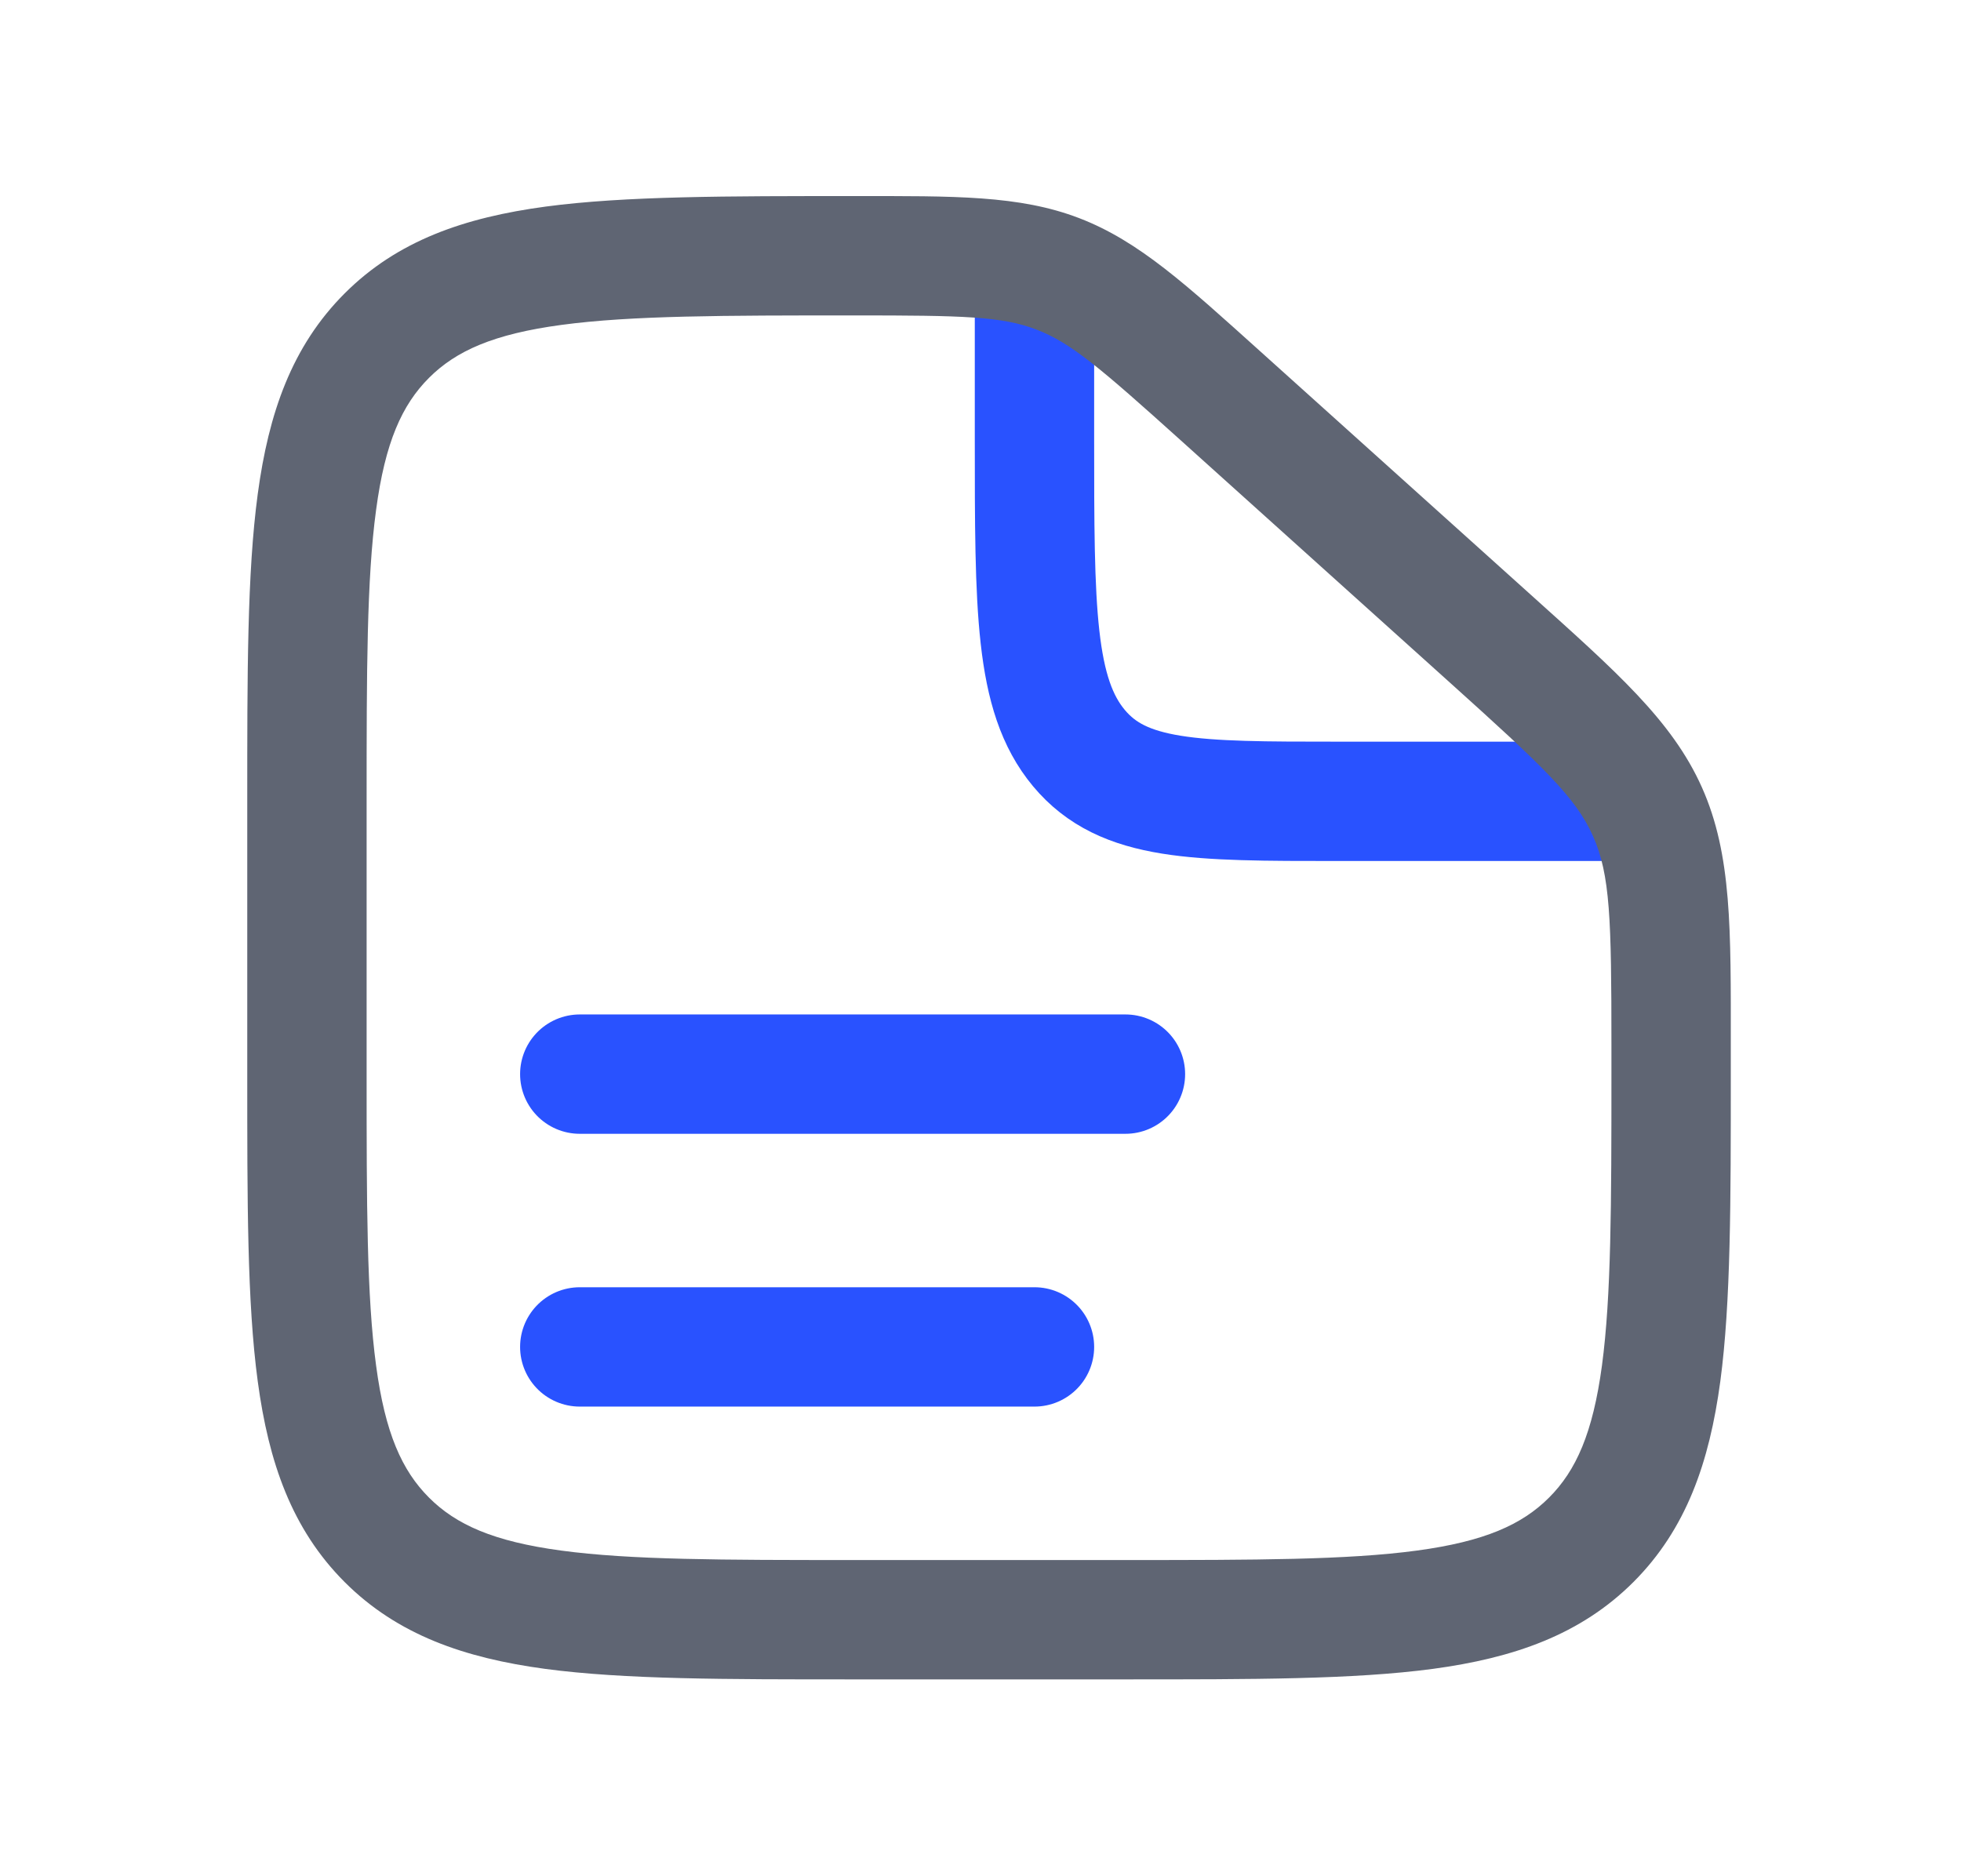
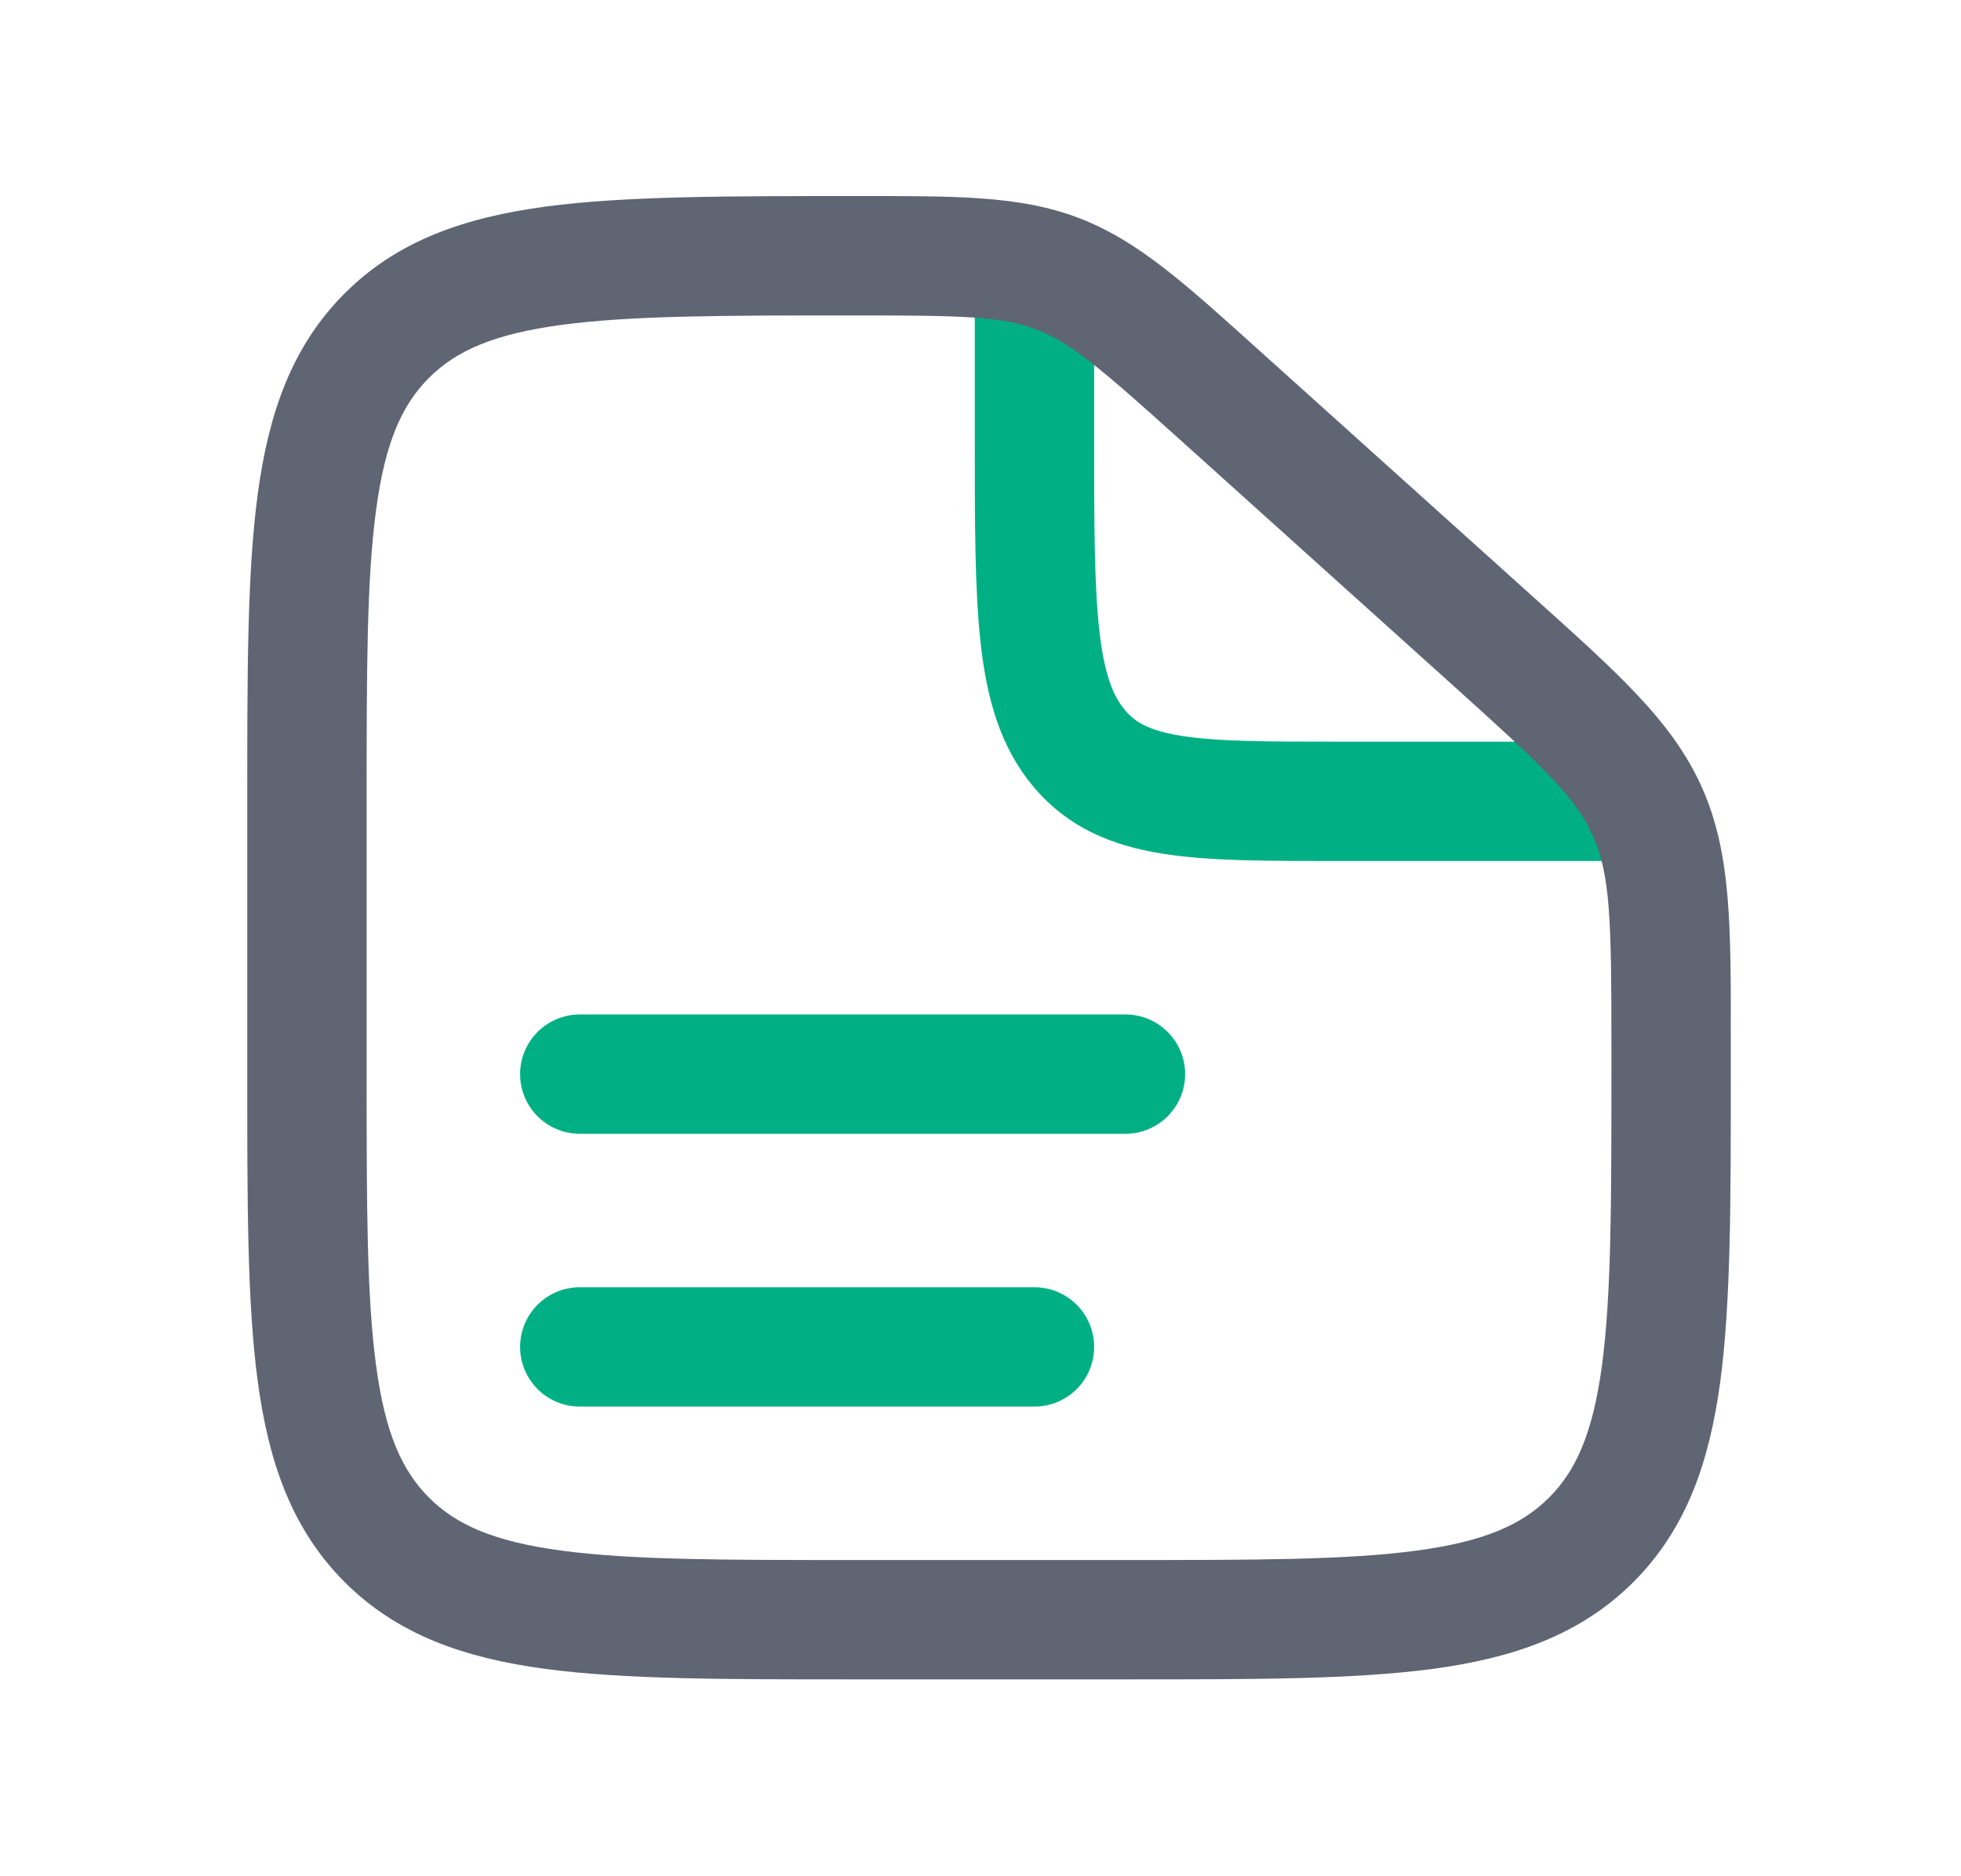
<svg xmlns="http://www.w3.org/2000/svg" width="23" height="22" viewBox="0 0 23 22" fill="none">
-   <path d="M12.133 3V5.133C12.133 7.145 12.133 8.15 12.654 8.775C13.175 9.4 14.013 9.4 15.689 9.4H19.067" stroke="#2952FF" stroke-width="1.4" />
-   <path d="M14.314 4.643L13.846 5.163L13.846 5.163L14.314 4.643ZM17.481 7.493L17.013 8.014L17.013 8.014L17.481 7.493ZM19.323 9.523L18.684 9.808L18.684 9.808L19.323 9.523ZM4.537 18.063L5.032 17.568L5.032 17.568L4.537 18.063ZM18.663 18.063L18.168 17.568L18.168 17.568L18.663 18.063ZM13.2 18.3H10V19.7H13.2V18.3ZM4.3 12.6V9.4H2.9V12.6H4.3ZM18.9 12.25V12.6H20.3V12.25H18.9ZM13.846 5.163L17.013 8.014L17.95 6.973L14.783 4.123L13.846 5.163ZM20.3 12.25C20.3 10.909 20.314 10.028 19.962 9.238L18.684 9.808C18.886 10.262 18.9 10.785 18.9 12.25H20.3ZM17.013 8.014C18.102 8.994 18.482 9.354 18.684 9.808L19.962 9.238C19.611 8.449 18.947 7.871 17.95 6.973L17.013 8.014ZM10.024 3.7C11.297 3.7 11.752 3.711 12.156 3.866L12.658 2.559C11.955 2.289 11.191 2.3 10.024 2.3V3.7ZM14.783 4.123C13.919 3.346 13.361 2.829 12.658 2.559L12.156 3.866C12.561 4.021 12.905 4.316 13.846 5.163L14.783 4.123ZM10 18.3C8.472 18.3 7.396 18.299 6.582 18.189C5.788 18.082 5.349 17.885 5.032 17.568L4.042 18.558C4.662 19.178 5.446 19.449 6.395 19.577C7.324 19.701 8.511 19.7 10 19.7V18.3ZM2.9 12.6C2.9 14.089 2.898 15.276 3.023 16.204C3.151 17.154 3.422 17.937 4.042 18.558L5.032 17.568C4.715 17.251 4.517 16.812 4.411 16.018C4.301 15.204 4.3 14.128 4.3 12.6H2.9ZM13.2 19.7C14.689 19.7 15.876 19.701 16.804 19.577C17.753 19.449 18.537 19.178 19.158 18.558L18.168 17.568C17.851 17.885 17.412 18.082 16.618 18.189C15.804 18.299 14.728 18.3 13.2 18.3V19.7ZM18.9 12.6C18.9 14.128 18.898 15.204 18.789 16.018C18.682 16.812 18.485 17.251 18.168 17.568L19.158 18.558C19.778 17.937 20.049 17.154 20.177 16.204C20.301 15.276 20.3 14.089 20.3 12.6H18.9ZM4.3 9.4C4.3 7.872 4.301 6.796 4.411 5.982C4.517 5.188 4.715 4.749 5.032 4.432L4.042 3.442C3.422 4.063 3.151 4.846 3.023 5.795C2.898 6.724 2.9 7.911 2.9 9.4H4.3ZM10.024 2.3C8.527 2.3 7.334 2.299 6.402 2.423C5.449 2.551 4.663 2.821 4.042 3.442L5.032 4.432C5.348 4.116 5.789 3.918 6.587 3.811C7.406 3.701 8.488 3.7 10.024 3.7V2.3Z" fill="#5F6573" />
-   <path d="M6.8 12.6H13.2" stroke="#2952FF" stroke-width="1.4" stroke-linecap="round" />
-   <path d="M6.8 15.8H12.133" stroke="#2952FF" stroke-width="1.4" stroke-linecap="round" />
+   <path d="M12.133 3V5.133C12.133 7.145 12.133 8.15 12.654 8.775C13.175 9.4 14.013 9.4 15.689 9.4H19.067" stroke="#00B084" stroke-width="1.4" />
+   <path d="M14.314 4.643L13.846 5.163L13.846 5.163L14.314 4.643ZM17.481 7.493L17.013 8.014L17.013 8.014L17.481 7.493ZM19.323 9.523L18.684 9.808L18.684 9.808L19.323 9.523ZM4.537 18.063L5.032 17.568L5.032 17.568L4.537 18.063ZM18.663 18.063L18.168 17.568L18.168 17.568L18.663 18.063ZM13.2 19V18.3H10V19V19.7H13.2V19ZM3.6 12.6H4.3V9.4H3.6H2.9V12.6H3.6ZM19.6 12.25H18.9V12.6H19.6H20.3V12.25H19.6ZM14.314 4.643L13.846 5.163L17.013 8.014L17.481 7.493L17.95 6.973L14.783 4.123L14.314 4.643ZM19.6 12.25H20.3C20.3 10.909 20.314 10.028 19.962 9.238L19.323 9.523L18.684 9.808C18.886 10.262 18.9 10.785 18.9 12.25H19.6ZM17.481 7.493L17.013 8.014C18.102 8.994 18.482 9.354 18.684 9.808L19.323 9.523L19.962 9.238C19.611 8.449 18.947 7.871 17.95 6.973L17.481 7.493ZM10.024 3V3.7C11.297 3.7 11.752 3.711 12.156 3.866L12.407 3.212L12.658 2.559C11.955 2.289 11.191 2.3 10.024 2.3V3ZM14.314 4.643L14.783 4.123C13.919 3.346 13.361 2.829 12.658 2.559L12.407 3.212L12.156 3.866C12.561 4.021 12.905 4.316 13.846 5.163L14.314 4.643ZM10 19V18.3C8.472 18.3 7.396 18.299 6.582 18.189C5.788 18.082 5.349 17.885 5.032 17.568L4.537 18.063L4.042 18.558C4.662 19.178 5.446 19.449 6.395 19.577C7.324 19.701 8.511 19.7 10 19.7V19ZM3.6 12.6H2.9C2.9 14.089 2.898 15.276 3.023 16.204C3.151 17.154 3.422 17.937 4.042 18.558L4.537 18.063L5.032 17.568C4.715 17.251 4.517 16.812 4.411 16.018C4.301 15.204 4.3 14.128 4.3 12.6H3.6ZM13.2 19V19.7C14.689 19.7 15.876 19.701 16.804 19.577C17.753 19.449 18.537 19.178 19.158 18.558L18.663 18.063L18.168 17.568C17.851 17.885 17.412 18.082 16.618 18.189C15.804 18.299 14.728 18.3 13.2 18.3V19ZM19.6 12.6H18.9C18.9 14.128 18.898 15.204 18.789 16.018C18.682 16.812 18.485 17.251 18.168 17.568L18.663 18.063L19.158 18.558C19.778 17.937 20.049 17.154 20.177 16.204C20.301 15.276 20.3 14.089 20.3 12.6H19.6ZM3.6 9.4H4.3C4.3 7.872 4.301 6.796 4.411 5.982C4.517 5.188 4.715 4.749 5.032 4.432L4.537 3.937L4.042 3.442C3.422 4.063 3.151 4.846 3.023 5.795C2.898 6.724 2.9 7.911 2.9 9.4H3.6ZM10.024 3V2.3C8.527 2.3 7.334 2.299 6.402 2.423C5.449 2.551 4.663 2.821 4.042 3.442L4.537 3.937L5.032 4.432C5.348 4.116 5.789 3.918 6.587 3.811C7.406 3.701 8.488 3.7 10.024 3.7V3Z" fill="#5F6573" />
+   <path d="M6.8 12.6H13.2" stroke="#00B084" stroke-width="1.4" stroke-linecap="round" />
+   <path d="M6.8 15.8H12.133" stroke="#00B084" stroke-width="1.4" stroke-linecap="round" />
</svg>
